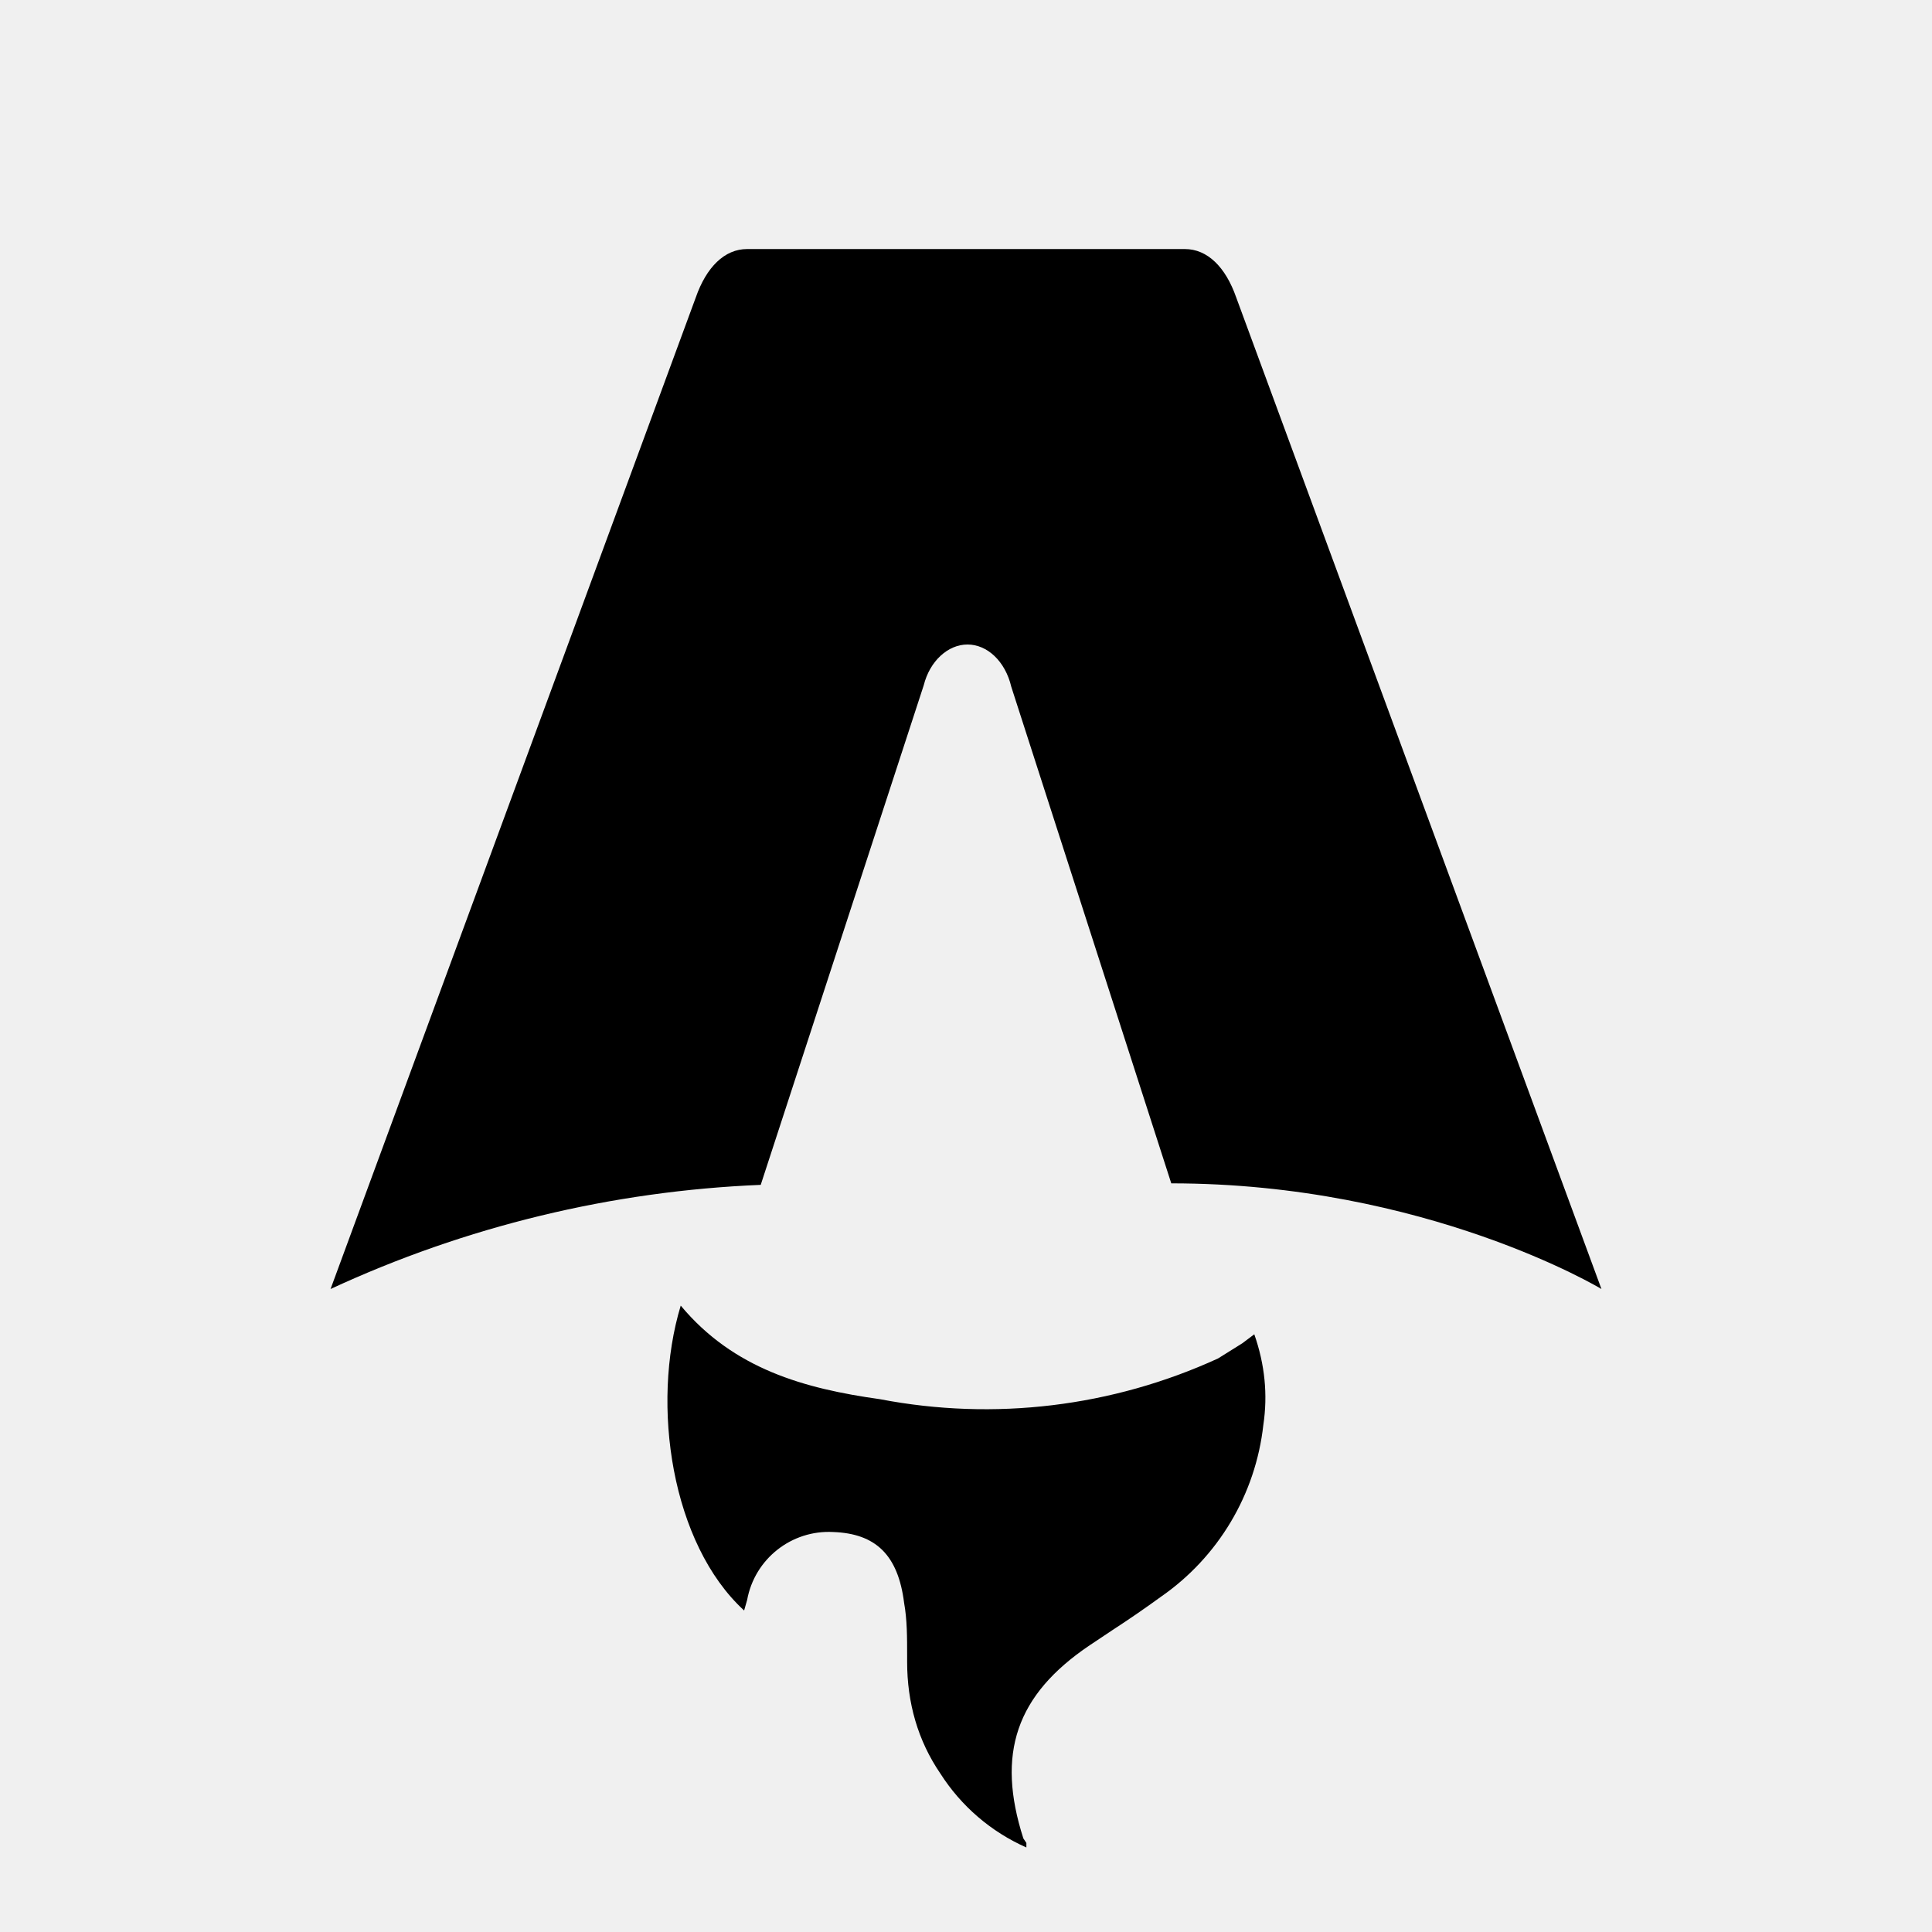
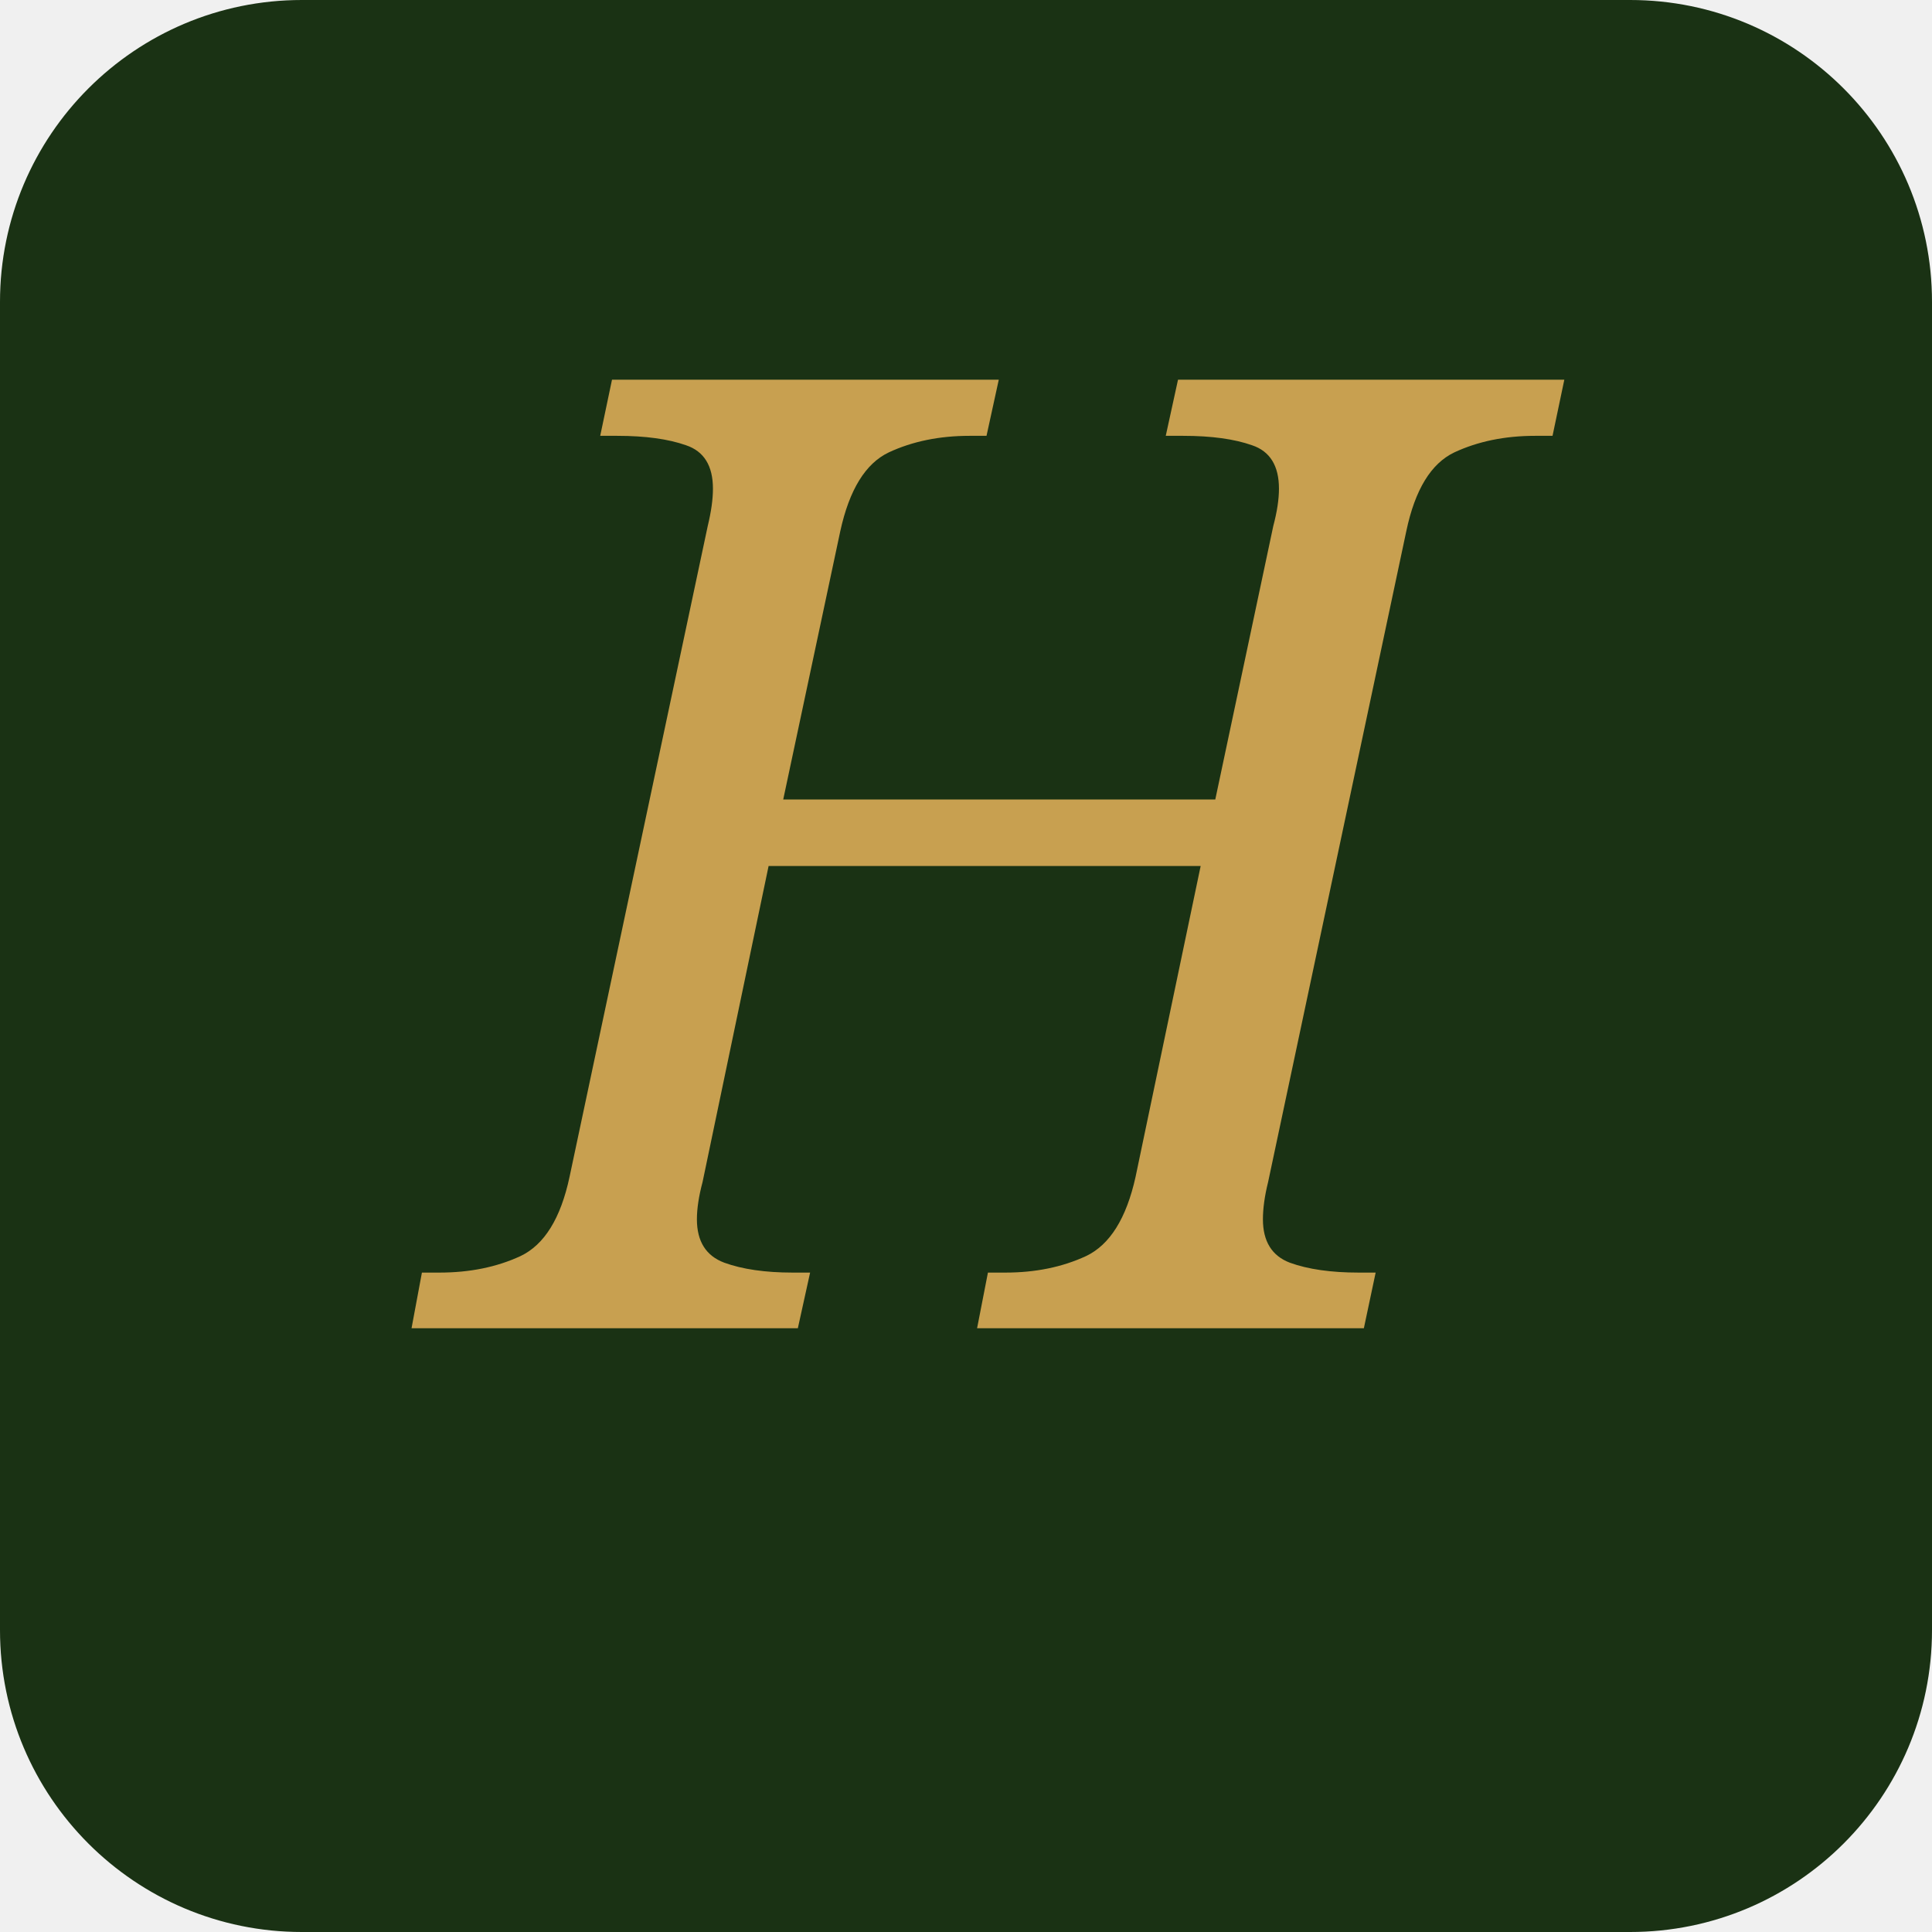
- <svg xmlns="http://www.w3.org/2000/svg" fill="none" viewBox="0 0 128 128">
-   <path d="M50.4 78.5a75.1 75.1 0 0 0-28.5 6.9l24.2-65.7c.7-2 1.9-3.2 3.4-3.2h29c1.5 0 2.7 1.2 3.4 3.2l24.2 65.7s-11.6-7-28.5-7L67 45.5c-.4-1.7-1.6-2.8-2.9-2.8-1.3 0-2.5 1.1-2.9 2.7L50.4 78.5Zm-1.1 28.2Zm-4.2-20.2c-2 6.6-.6 15.8 4.2 20.2a17.5 17.5 0 0 1 .2-.7 5.5 5.5 0 0 1 5.7-4.5c2.8.1 4.3 1.5 4.7 4.7.2 1.1.2 2.3.2 3.5v.4c0 2.7.7 5.2 2.2 7.4a13 13 0 0 0 5.7 4.9v-.3l-.2-.3c-1.8-5.6-.5-9.5 4.4-12.8l1.5-1a73 73 0 0 0 3.2-2.2 16 16 0 0 0 6.8-11.4c.3-2 .1-4-.6-6l-.8.6-1.6 1a37 37 0 0 1-22.4 2.7c-5-.7-9.7-2-13.2-6.2Z" />
-   <style>
-         path { fill: #000; }
-         @media (prefers-color-scheme: dark) {
-             path { fill: #FFF; }
-         }
-     </style>
+ <svg xmlns="http://www.w3.org/2000/svg" viewBox="0 0 64 64">
+   <rect width="64" height="64" rx="10" fill="#1A3214" />
+   <text x="32" y="44" text-anchor="middle" font-family="'Cormorant Garamond', 'EB Garamond', Garamond, serif" font-style="italic" font-weight="500" font-size="44" fill="#C8A050">H</text>
</svg>
